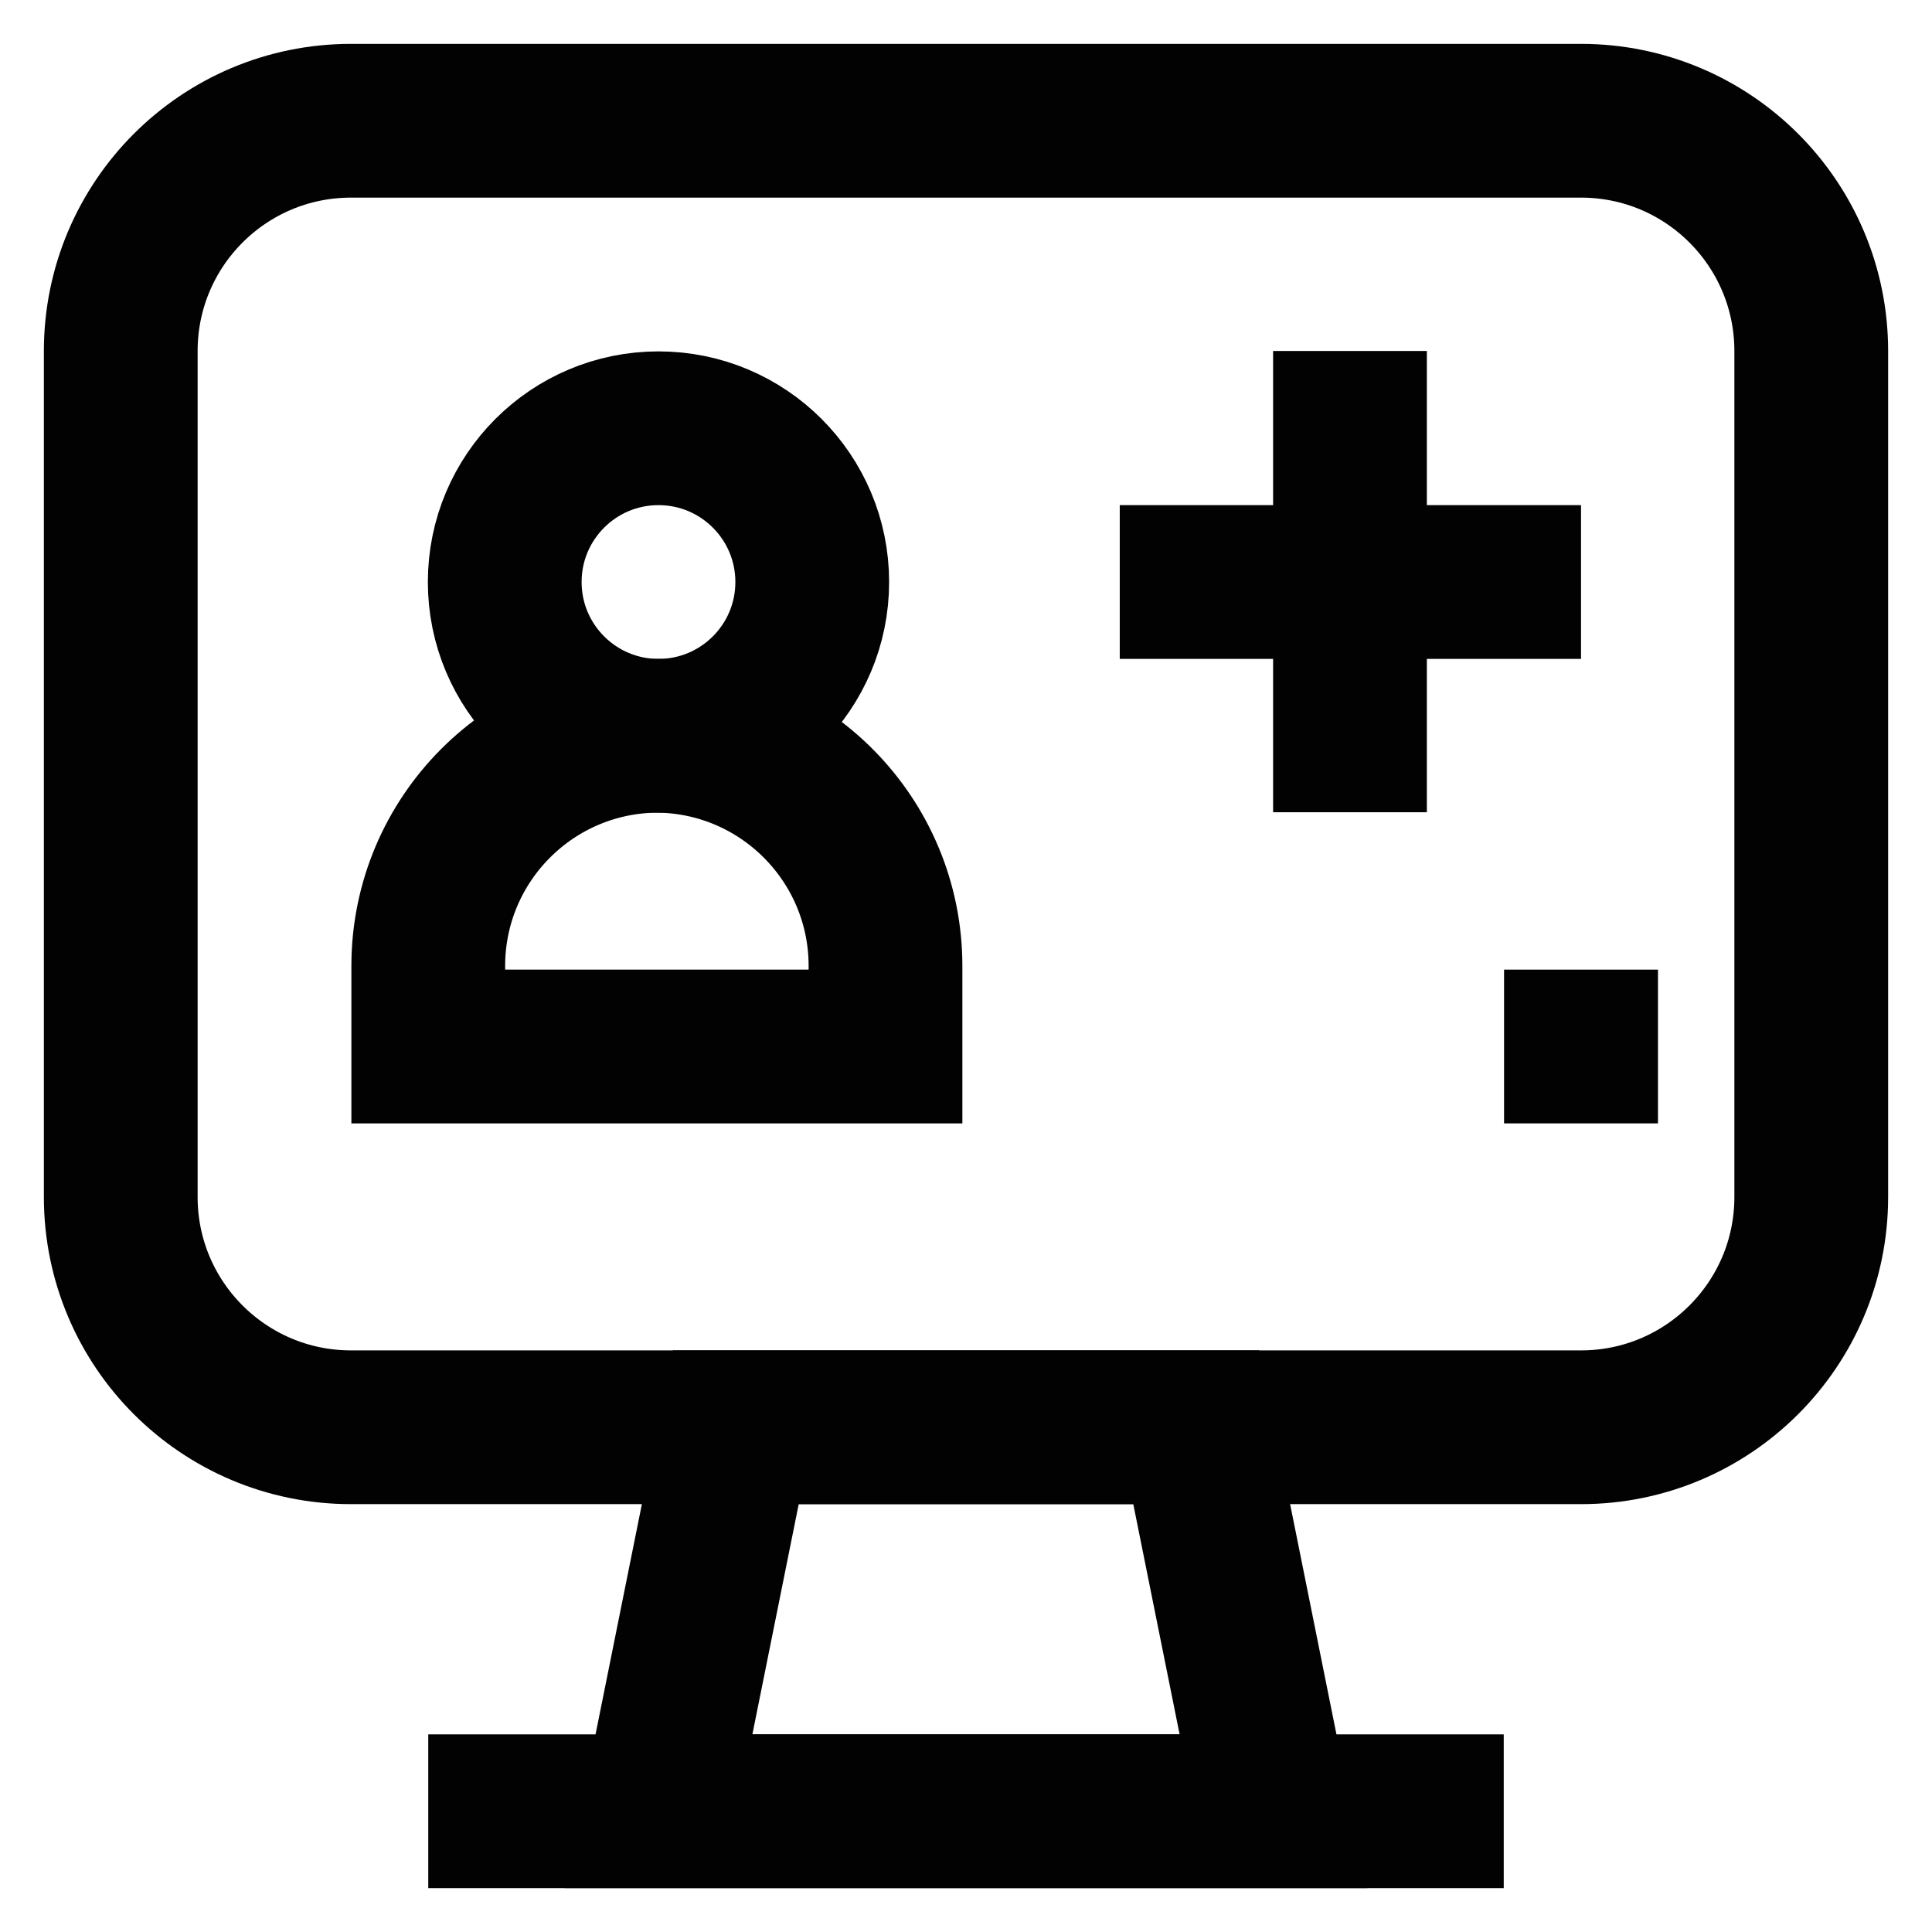
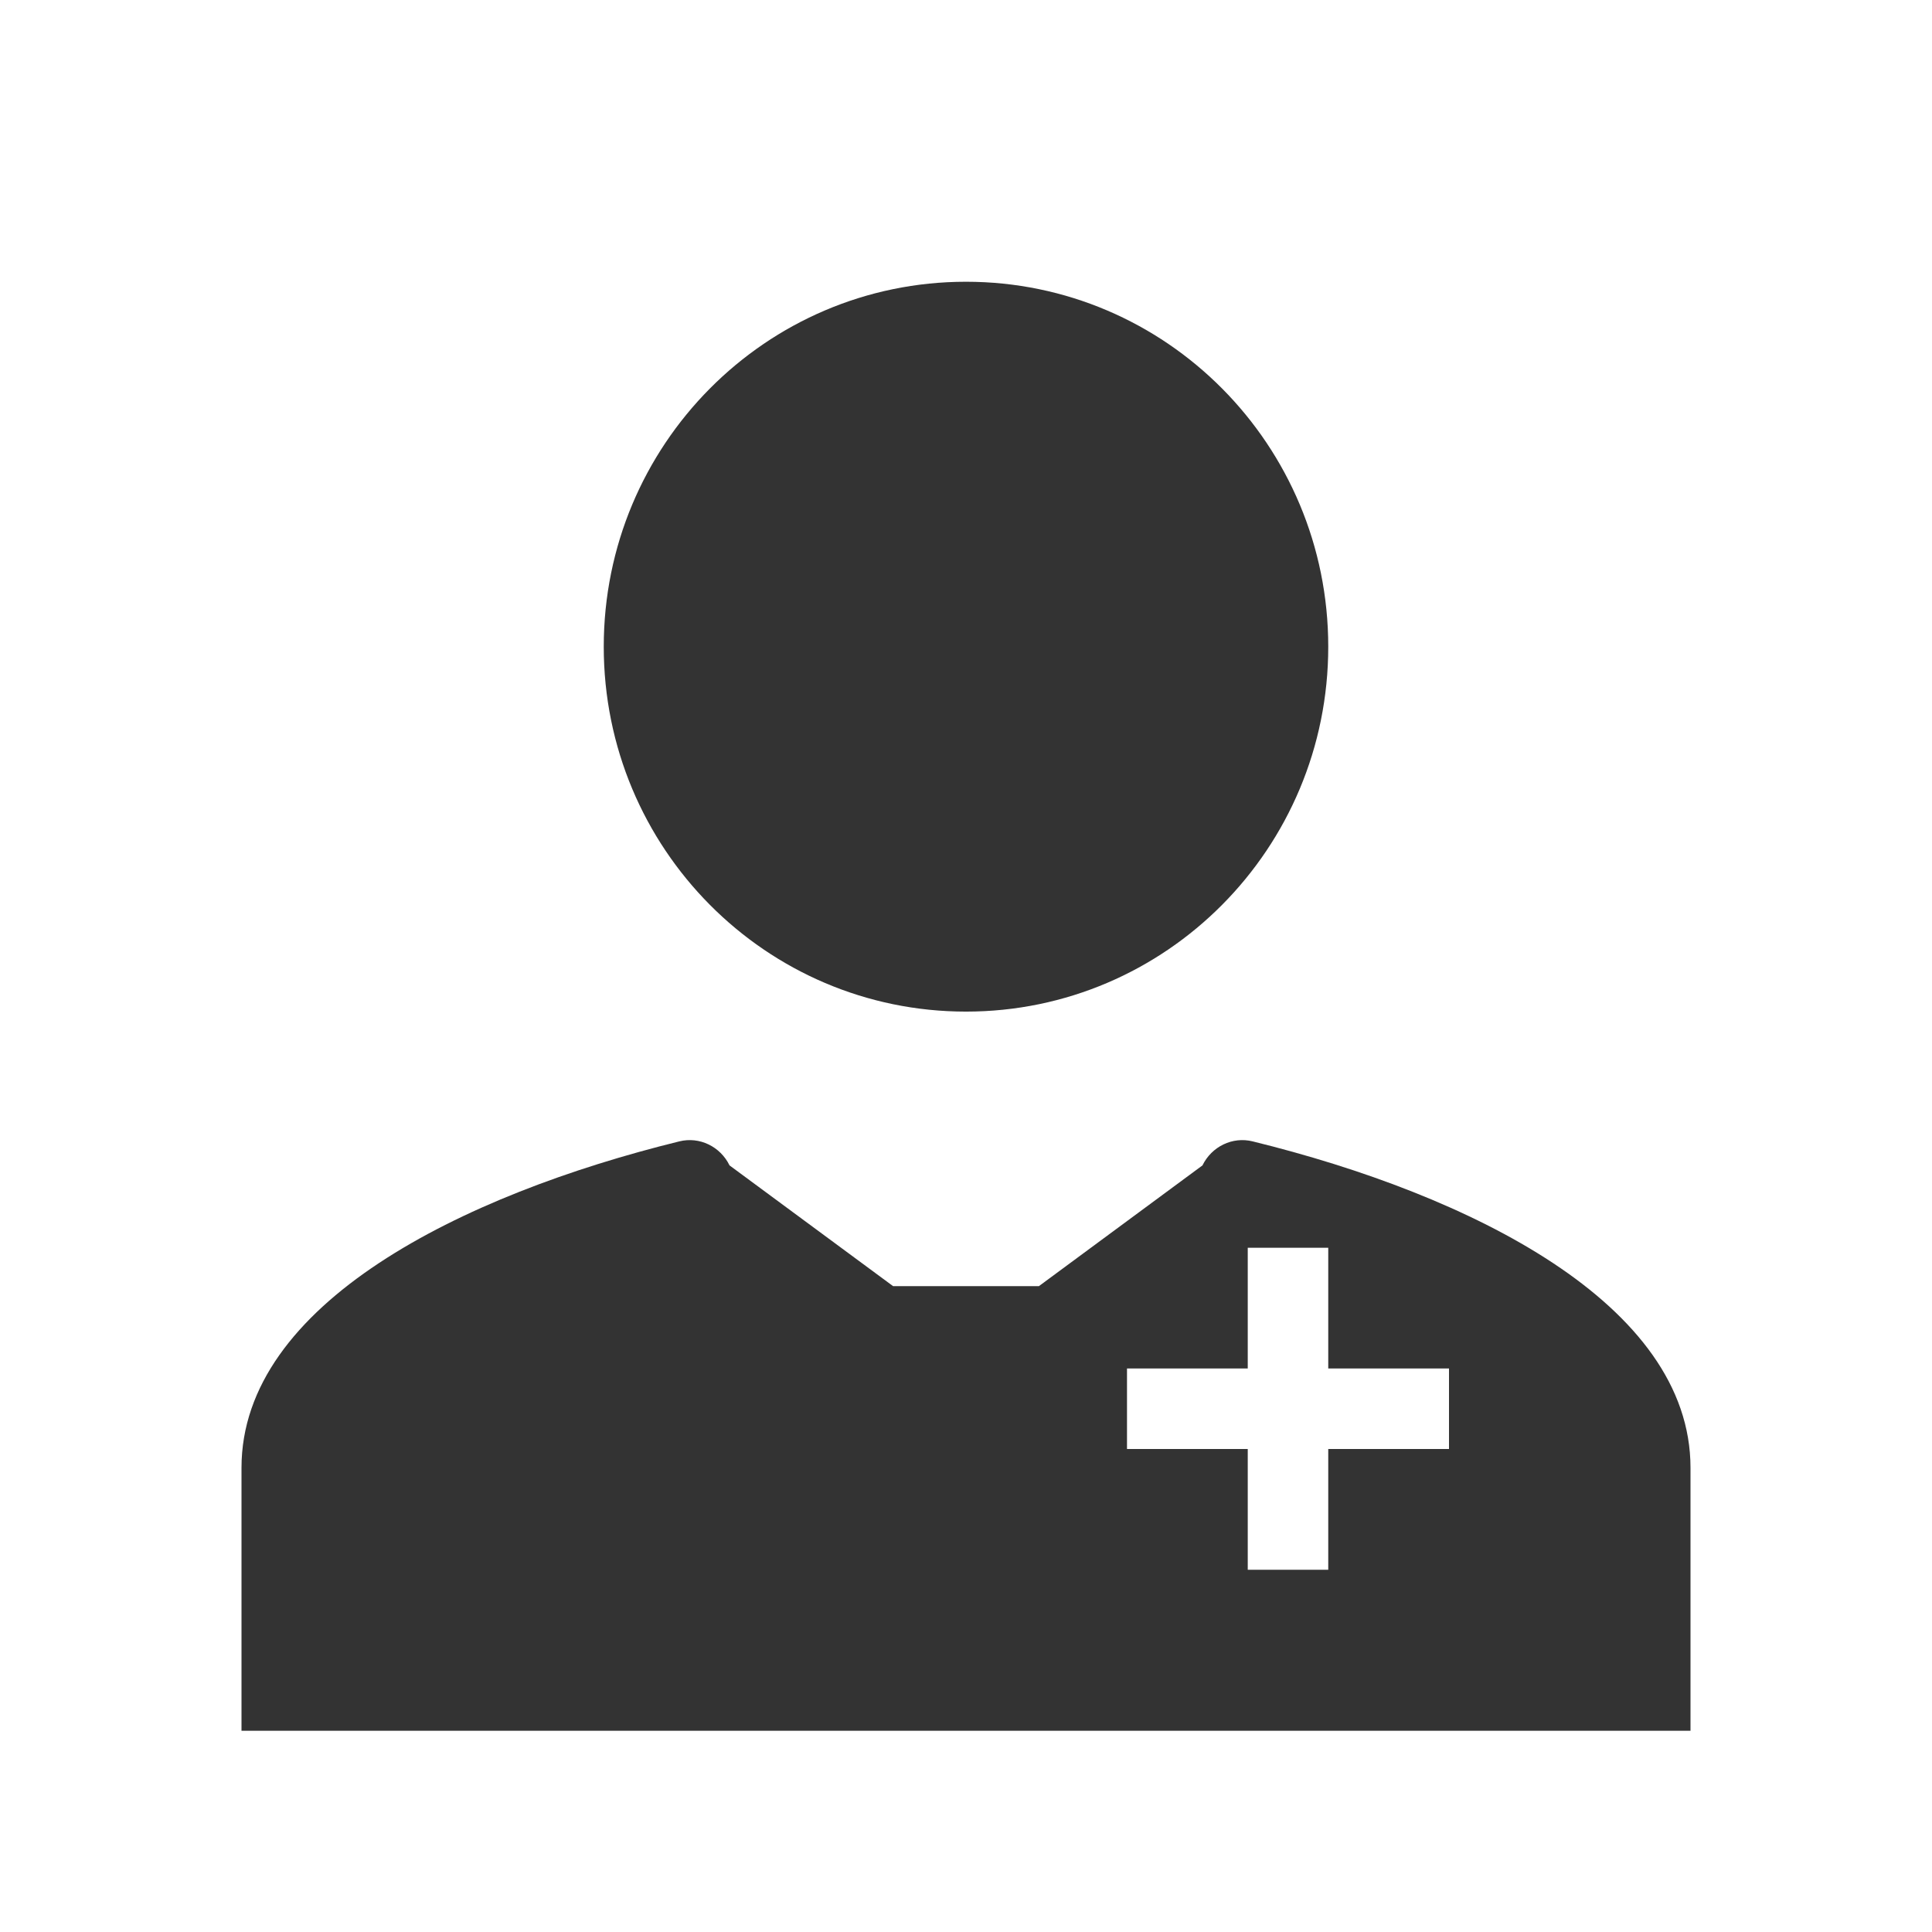
- <svg xmlns="http://www.w3.org/2000/svg" width="800px" height="800px" viewBox="0 0 24 24">
-   <defs>
-     <style>.cls-1,.cls-2{fill:none;stroke:#020202;stroke-miterlimit:10;stroke-width:1.91px;}.cls-2{stroke-linecap:square;}</style>
-   </defs>
-   <g id="computer">
-     <rect class="cls-1" x="1.5" y="1.5" width="21" height="16.23" rx="2.86" />
-     <polygon class="cls-1" points="15.82 22.5 8.18 22.5 9.14 17.73 14.86 17.73 15.82 22.5" />
-     <line class="cls-1" x1="18.68" y1="22.5" x2="5.32" y2="22.5" />
-     <path class="cls-2" d="M8.18,9.14h0A2.86,2.86,0,0,1,11,12v1a0,0,0,0,1,0,0H5.32a0,0,0,0,1,0,0V12A2.86,2.86,0,0,1,8.18,9.14Z" />
-     <circle class="cls-2" cx="8.18" cy="7.23" r="1.91" />
-     <path class="cls-2" d="M19.64,13h0Z" />
-     <line class="cls-1" x1="13.91" y1="7.23" x2="19.64" y2="7.23" />
-     <line class="cls-1" x1="16.77" y1="4.36" x2="16.77" y2="10.09" />
-   </g>
+ <svg xmlns="http://www.w3.org/2000/svg" width="800px" height="800px" viewBox="0 0 48 48" fill="none">
+   <path d="M24 25.133C28.973 25.133 33 21.076 33 16.067C33 11.057 28.973 7 24 7C19.027 7 15 11.057 15 16.067C15 21.076 19.027 25.133 24 25.133Z" fill="#333333" />
+   <path fill-rule="evenodd" clip-rule="evenodd" d="M18.125 28.954C17.897 28.486 17.381 28.233 16.879 28.357C11.475 29.685 6 32.393 6 36.466V43H42V36.466C42 32.393 36.526 29.685 31.121 28.357C30.619 28.233 30.103 28.486 29.875 28.954L25.811 31.954C24.922 31.954 24.469 31.954 24.025 31.954C23.564 31.954 23.111 31.954 22.189 31.954L18.125 28.954ZM31 31H33V34H36V36H33V39H31V36H28V34H31V31Z" fill="#333333" />
</svg>
